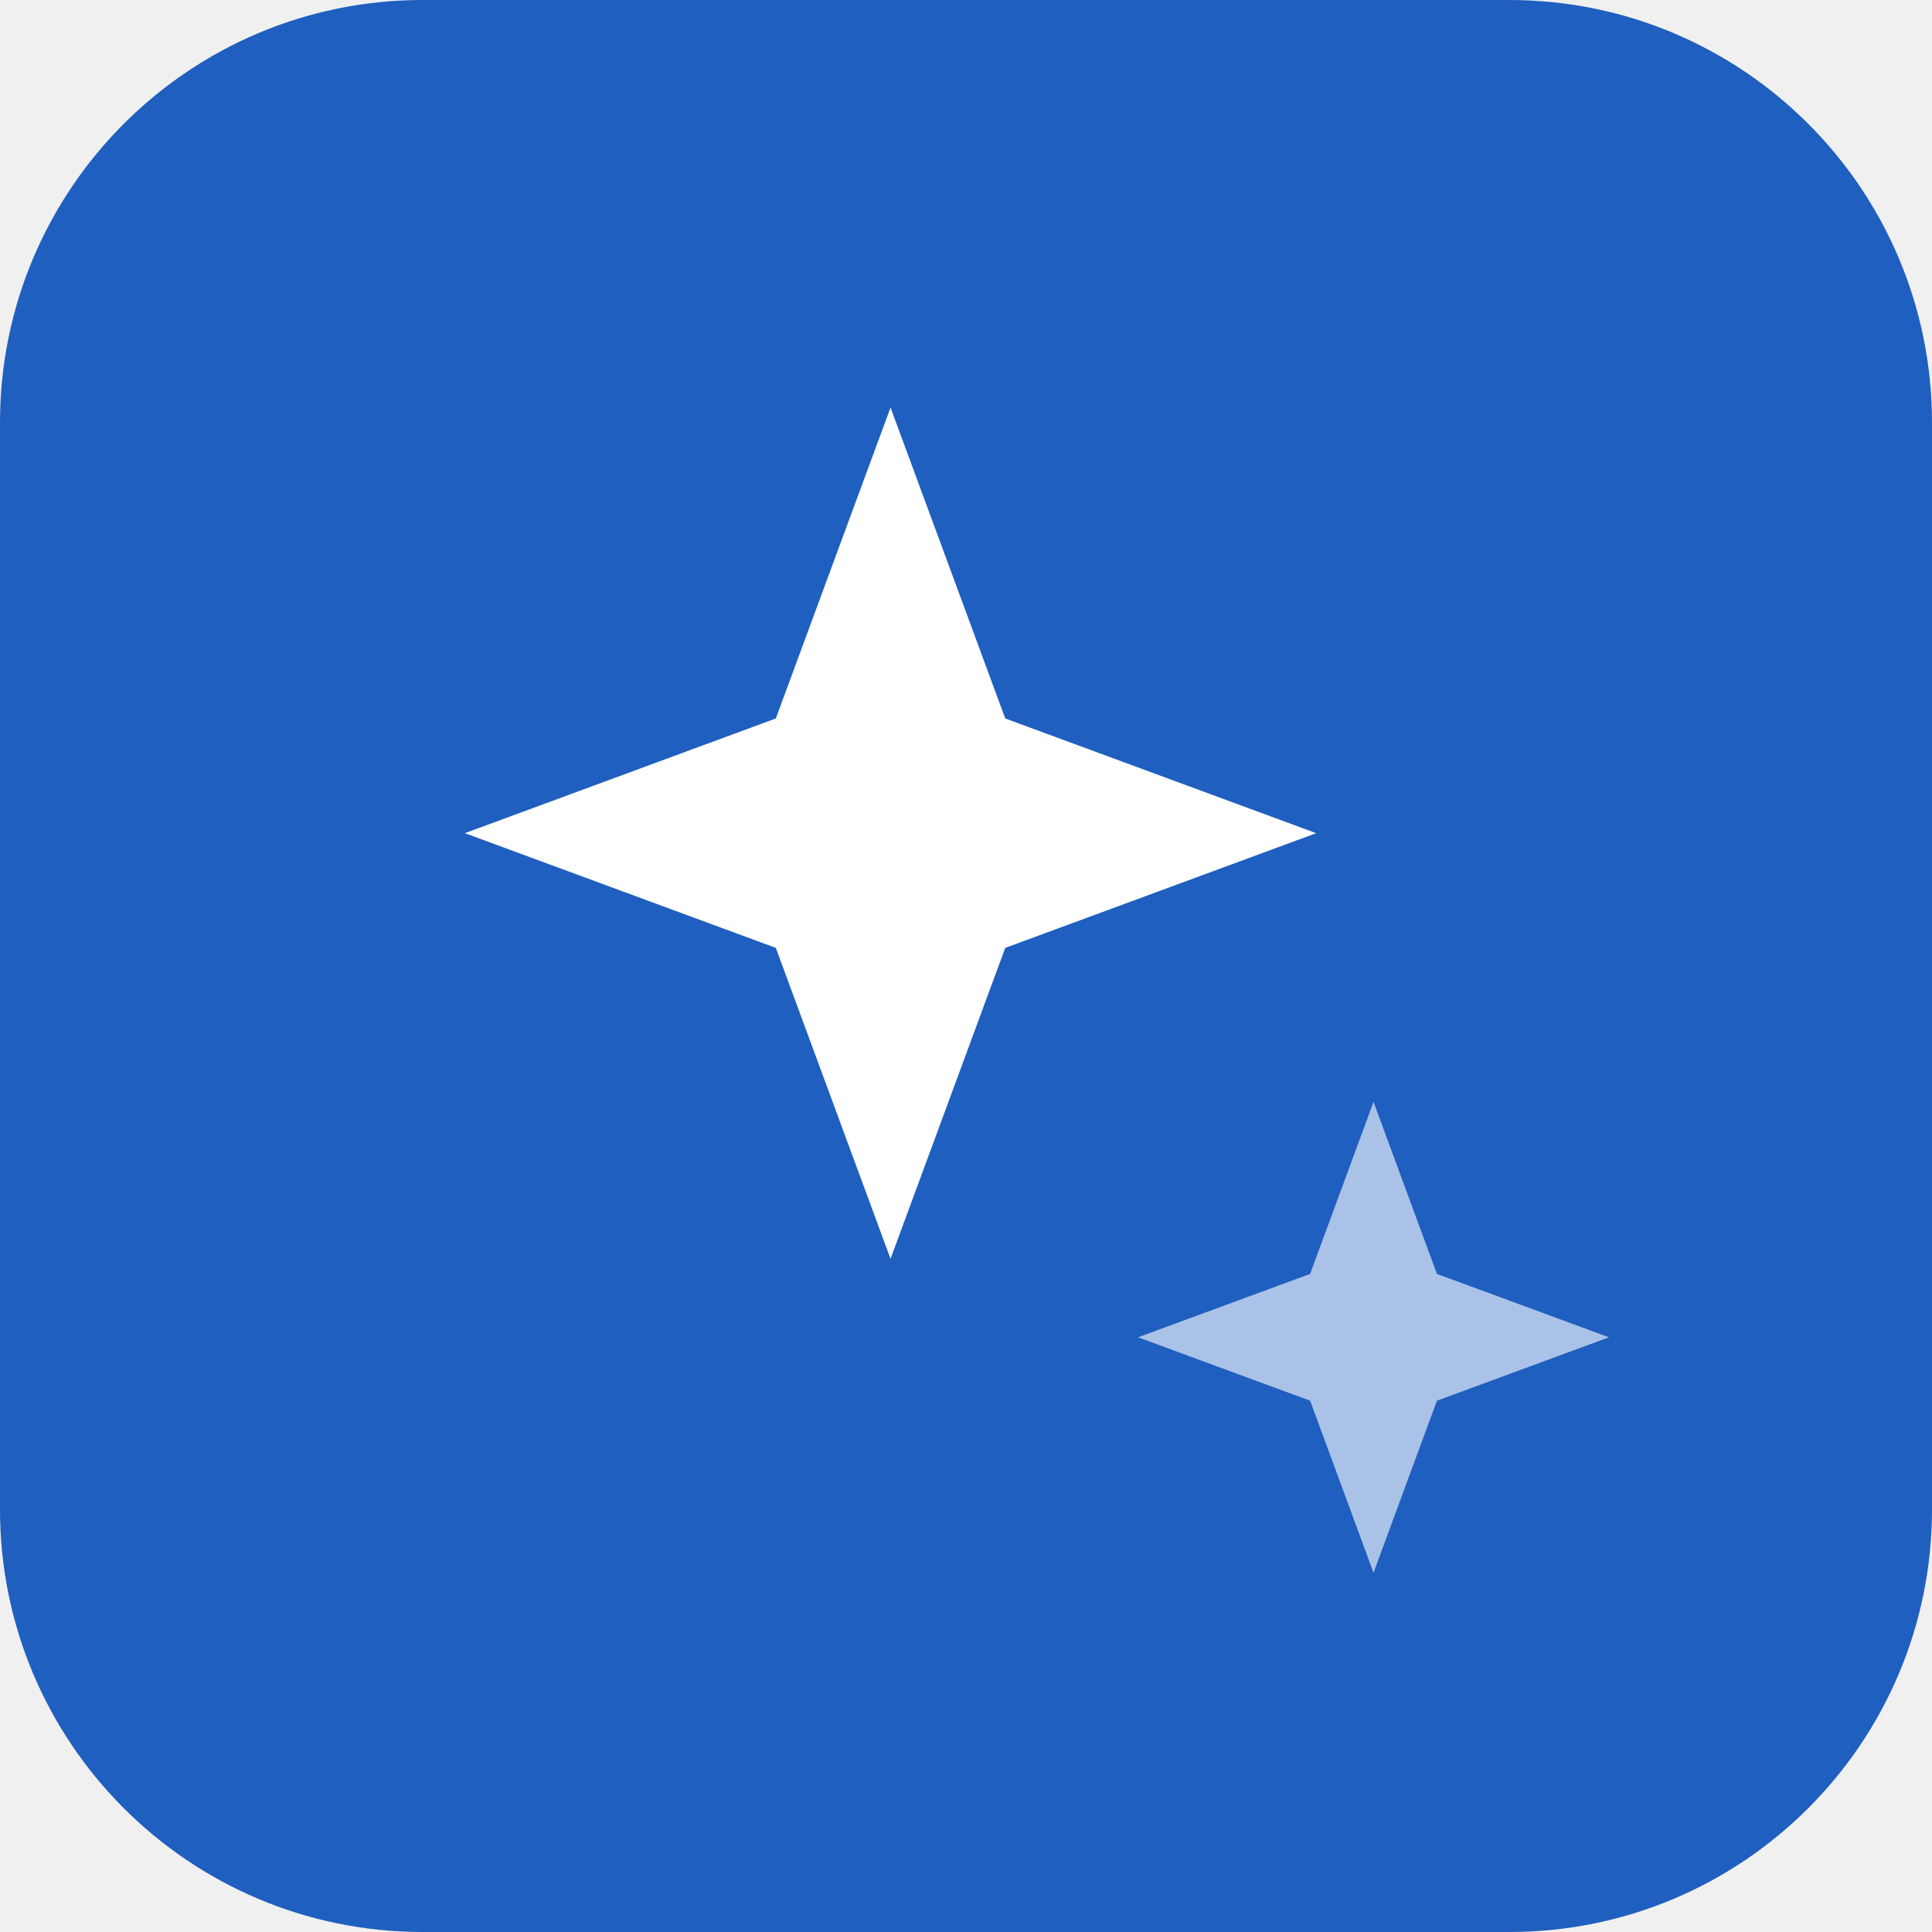
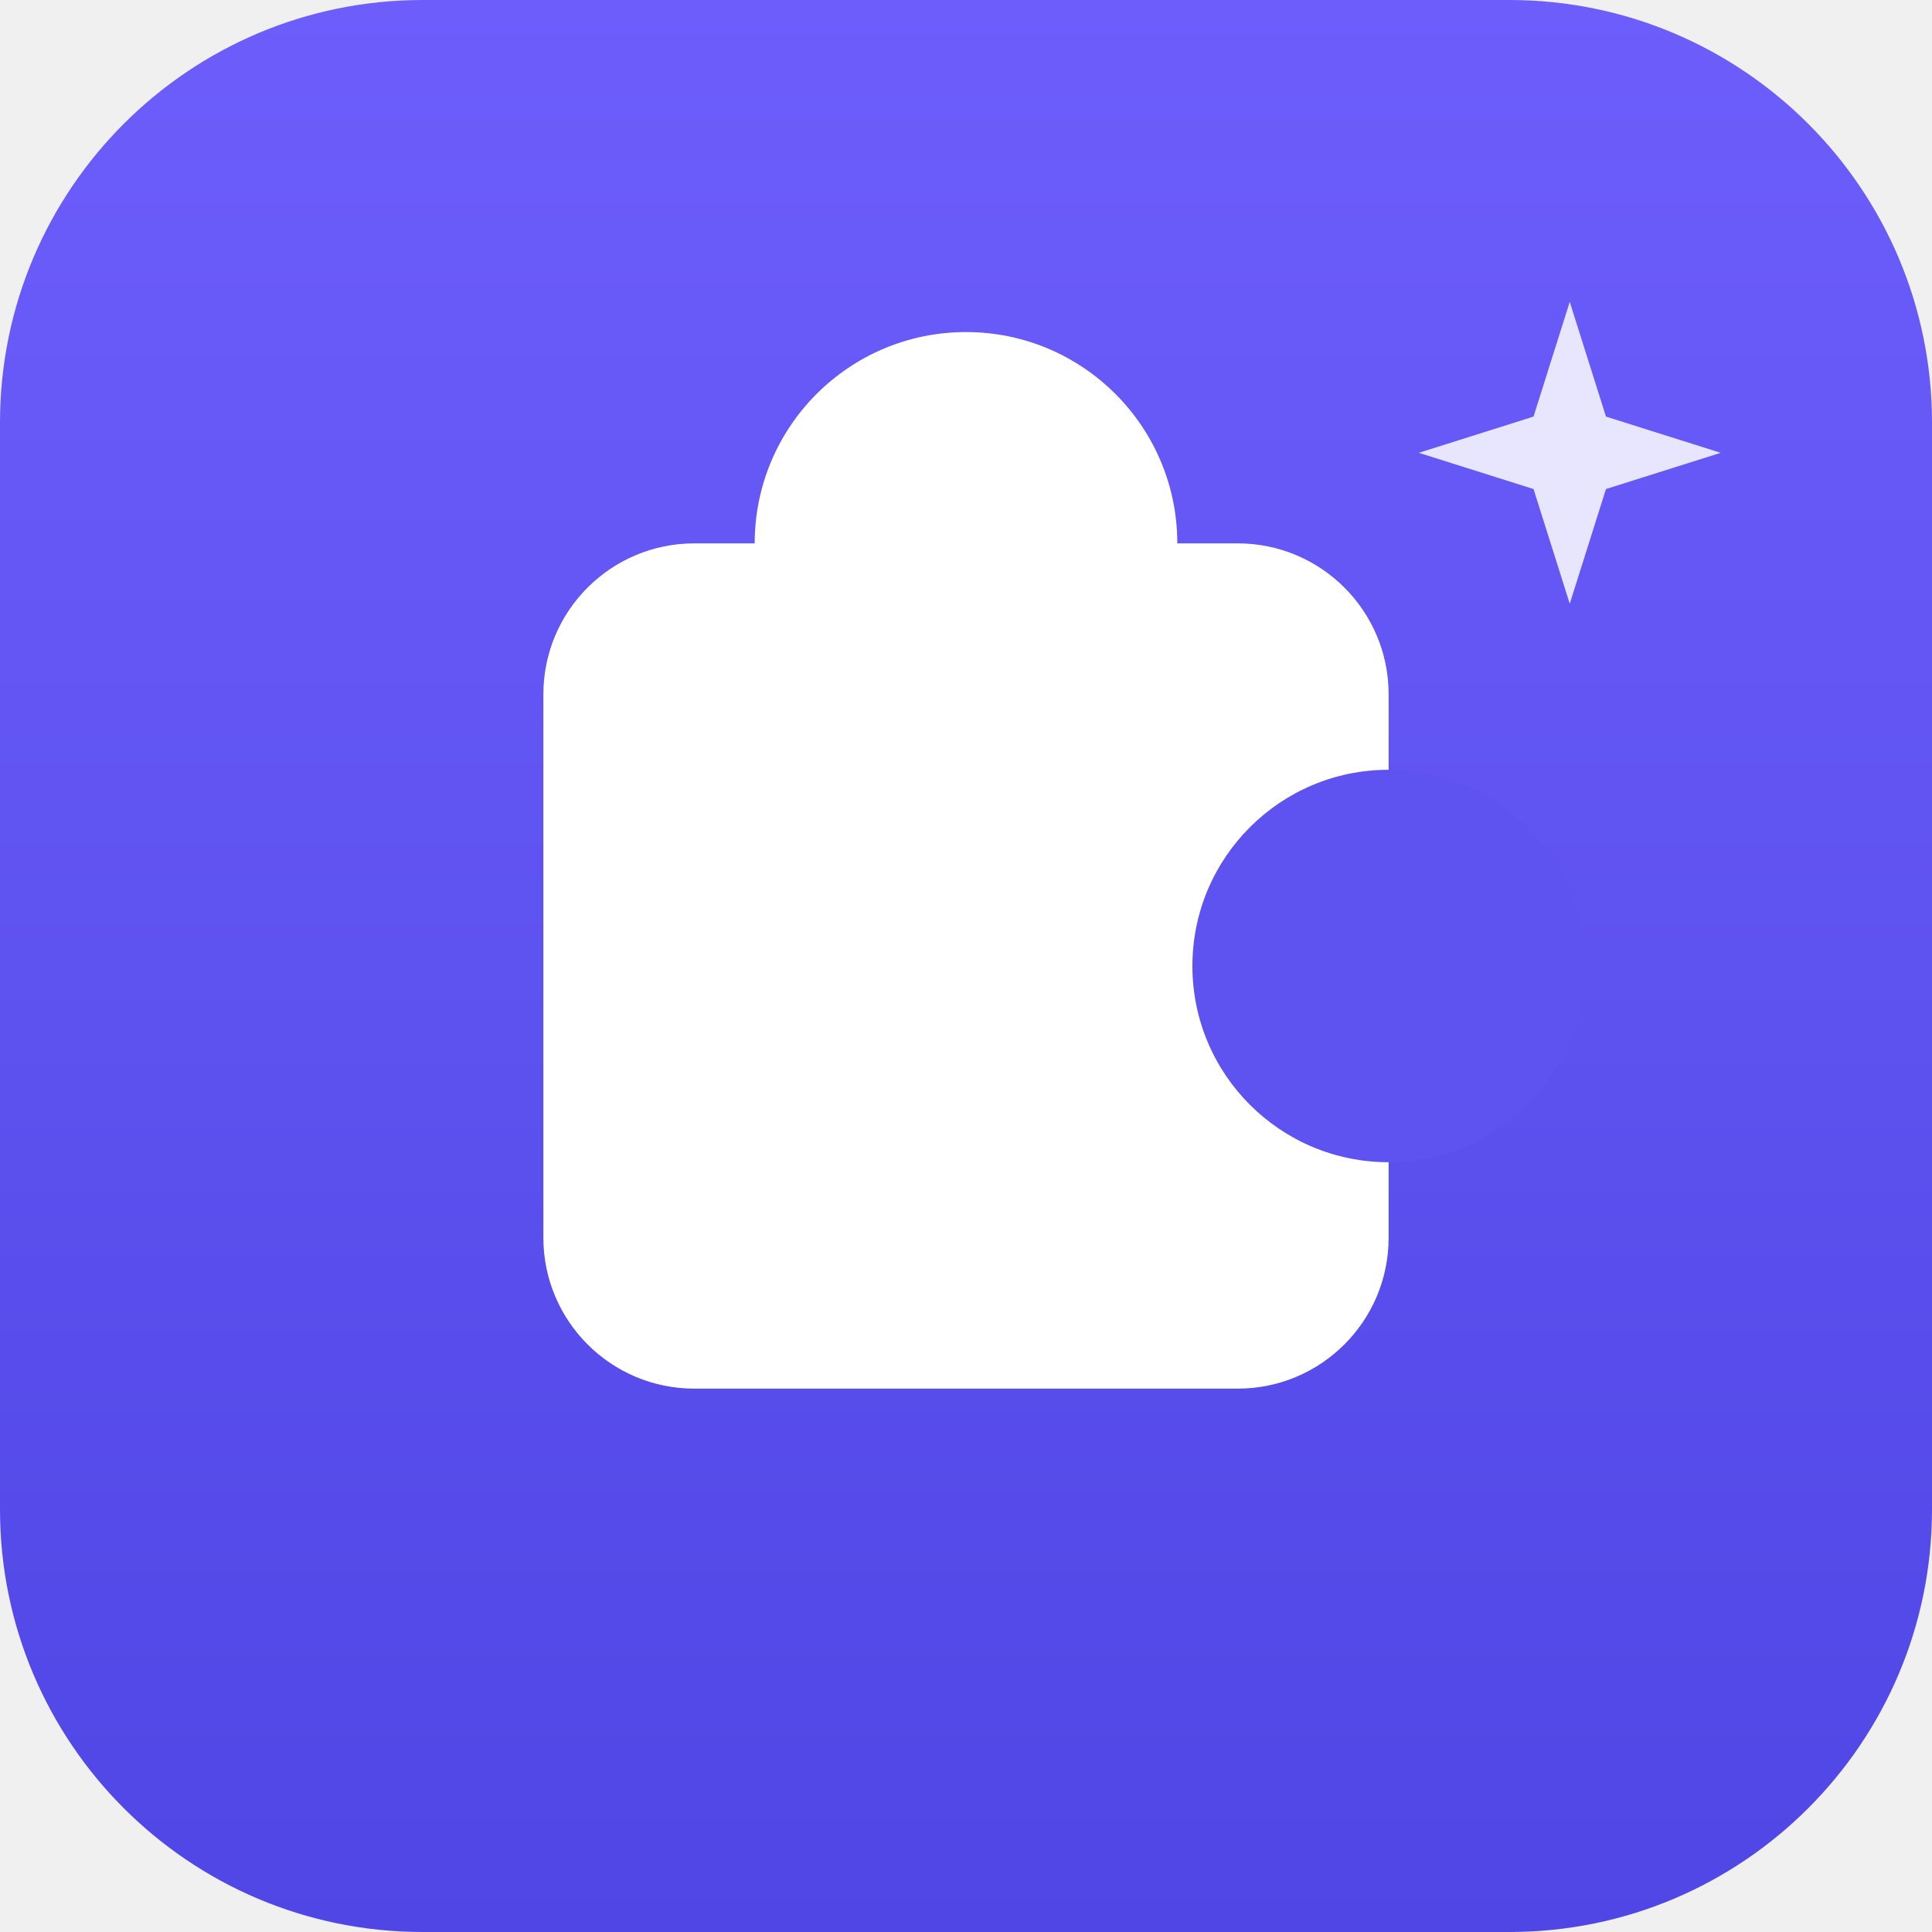
<svg xmlns="http://www.w3.org/2000/svg" viewBox="0 0 64 64" width="64" height="64" role="img" aria-label="Create Skills">
-   <rect width="64" height="64" rx="14" fill="#1f5fbf" />
-   <path d="M29.5 13.5l3.8 10.3 10.3 3.8-10.3 3.8-3.8 10.3-3.8-10.3-10.3-3.8 10.3-3.8 3.8-10.3z" fill="#ffffff" />
-   <path d="M45.5 36.5l2.1 5.7 5.7 2.1-5.7 2.1-2.1 5.7-2.1-5.7-5.7-2.1 5.7-2.1 2.1-5.7z" fill="#ffffff" opacity="0.62" />
+   <defs>
+     <linearGradient id="gc" x1="0" y1="0" x2="0" y2="1">
+       <stop offset="0" stop-color="#6d5efc" />
+       <stop offset="1" stop-color="#4f46e5" />
+     </linearGradient>
+   </defs>
+   <rect width="64" height="64" rx="14" fill="url(#gc)" />
+   <g>
+     <rect x="18" y="18" width="28" height="28" rx="5" fill="#ffffff" />
+     <circle cx="32" cy="18" r="7" fill="#ffffff" />
+     <circle cx="46" cy="32" r="6.5" fill="#5e52f1" />
+     <polygon points="52.00,10.00 53.20,13.80 57.00,15.00 53.20,16.20 52.00,20.00 50.80,16.20 47.00,15.00 50.80,13.80" fill="#ffffff" opacity="0.85" />
+   </g>
</svg>
